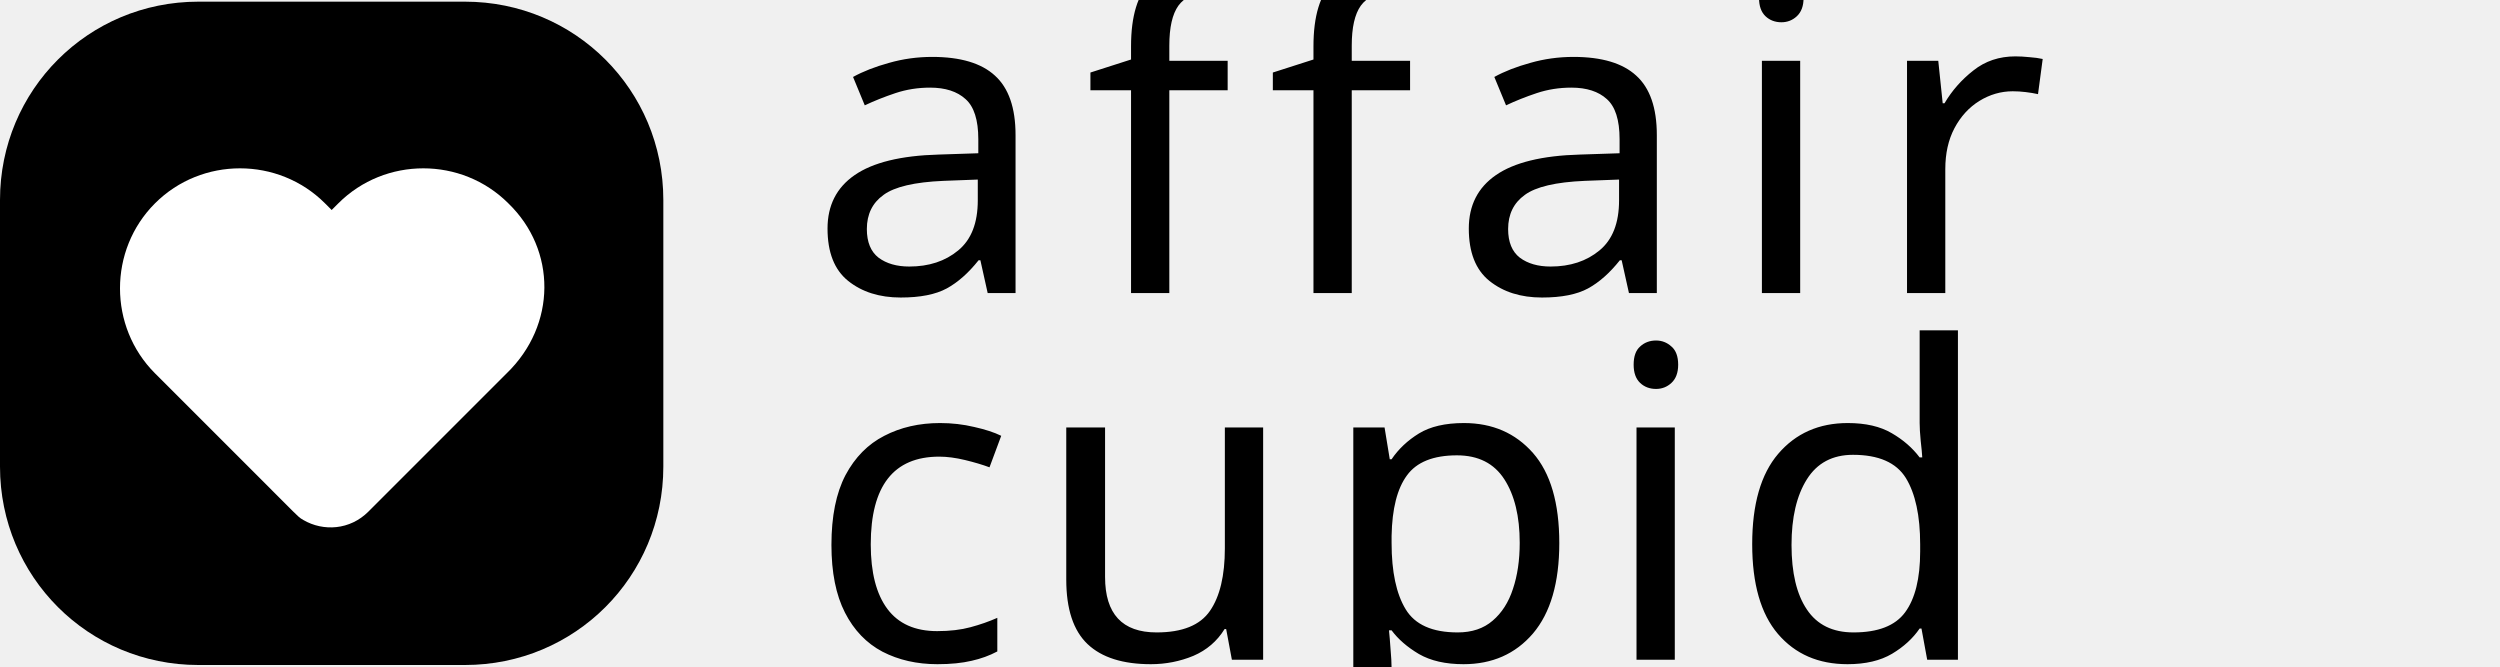
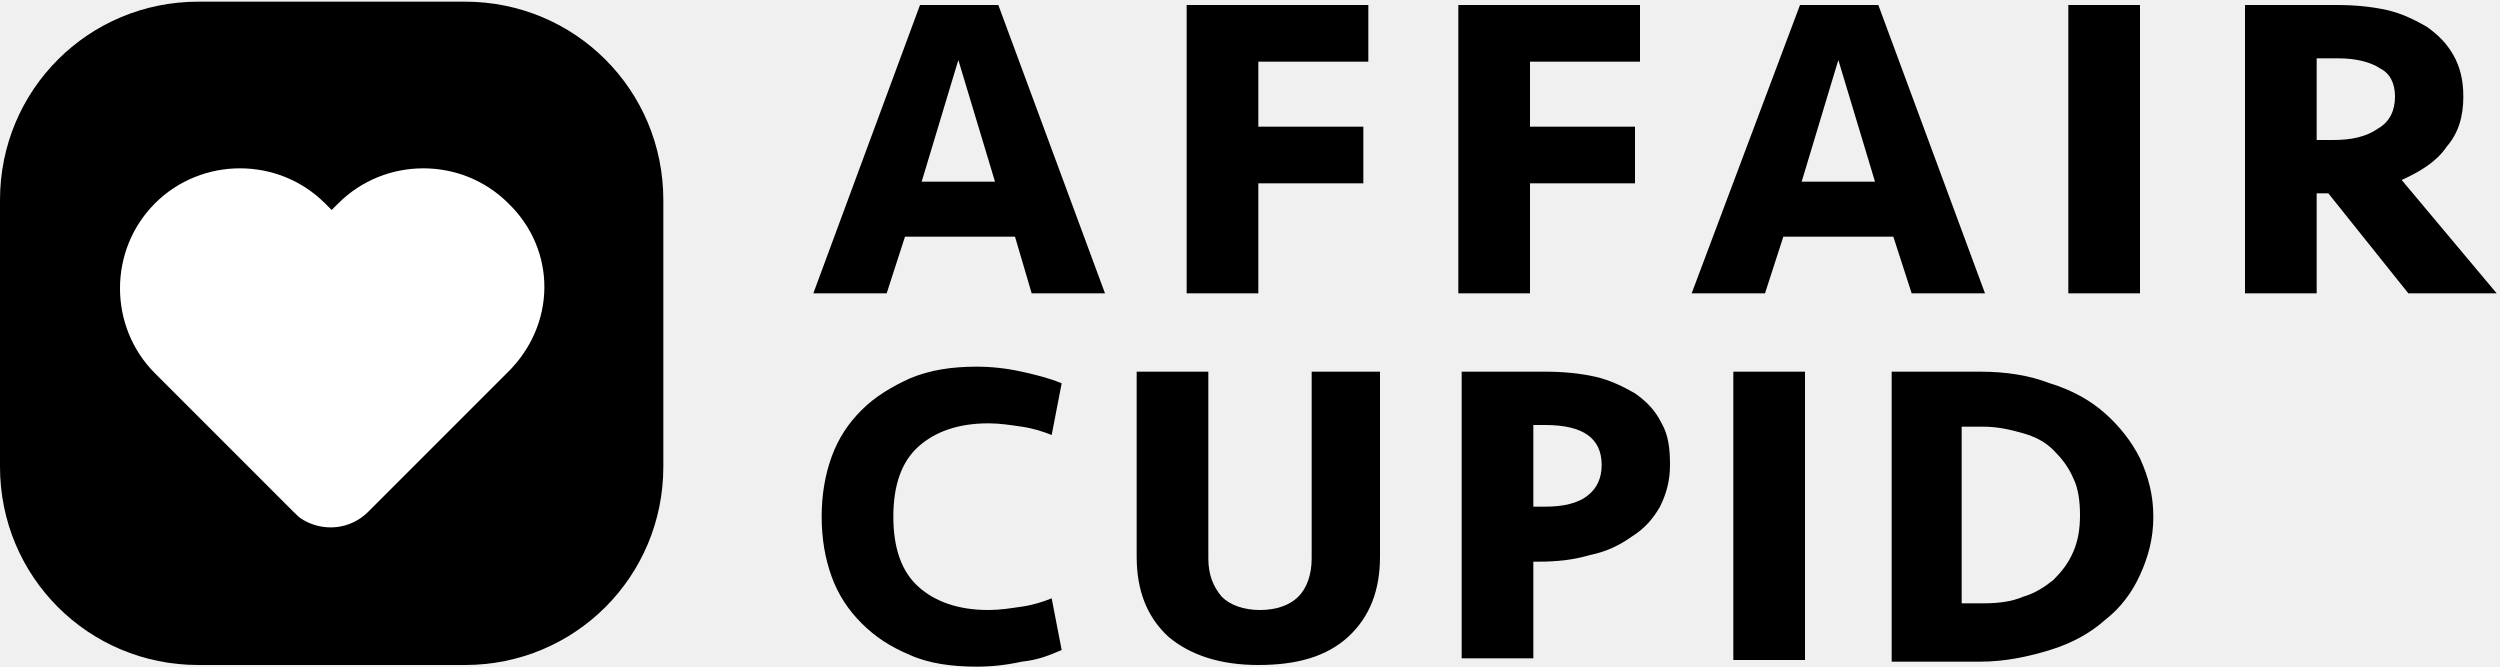
<svg xmlns="http://www.w3.org/2000/svg" version="1.1" id="DatingCharts_x5F_logo" x="0px" y="0px" viewBox="0 0 150 40" style="enable-background:new 0 0 150 40;" xml:space="preserve">
  <style type="text/css">
	.st0{fill:#FFFFFF;}
- 	.st1{font-family:'Seravek-Bold';}
- 	.st2{font-size:26px;}
- 	.st3{letter-spacing:2;}
- 	.st4{letter-spacing:1;}
</style>
  <path d="M27.9,0.1h-16C5.3,0.1,0,5.4,0,12v16c0,6.6,5.3,11.9,11.9,11.9h16c6.6,0,11.9-5.3,11.9-11.9V12C39.8,5.4,34.5,0.1,27.9,0.1z  " />
  <path class="st0" d="M30.5,12.2L30.5,12.2c-2.8-2.8-7.4-2.8-10.2,0l-0.4,0.4l-0.4-0.4c-2.8-2.8-7.4-2.8-10.2,0l0,0  c-2.8,2.8-2.8,7.4,0,10.2l0.4,0.4l0,0l7.9,7.9c0.2,0.2,0.4,0.4,0.6,0.5c1.2,0.7,2.8,0.6,3.9-0.5l7.9-7.9l0,0l0.4-0.4  C33.4,19.5,33.4,15,30.5,12.2z" />
-   <text transform="matrix(1 0 0 1 48.4484 17.5859)">
-     <tspan x="0" y="0" class="st1 st2 st3">affair</tspan>
-     <tspan x="105" y="0" class="st1 st2 st4"> </tspan>
-     <tspan x="0" y="22" class="st1 st2 st4">cupid</tspan>
-   </text>
+   <g>
+     <path d="M60.9,14.2h-6.6l-1.1,3.4h-4.4l6.4-17.3h4.7l6.4,17.3h-4.4L60.9,14.2z M55.3,10.9h4.4l-2.2-7.3L55.3,10.9z" />
+     <path d="M71.2,17.6V0.3h10.9v3.4h-6.6v3.9h6.3V11h-6.3v6.6H71.2z" />
+     <path d="M87.5,17.6V0.3h10.9v3.4h-6.6v3.9h6.3V11h-6.3v6.6H87.5z" />
+     <path d="M113.6,14.2H107l-1.1,3.4h-4.4L108,0.3h4.7l6.4,17.3h-4.4L113.6,14.2z M108.1,10.9h4.4l-2.2-7.3L108.1,10.9z" />
+     <path d="M128.4,17.6h-4.3V0.3h4.3V17.6z" />
+     <path d="M147.8,5.8c0,1.2-0.3,2.2-1,3c-0.6,0.9-1.6,1.5-2.7,2l5.7,6.8h-5.3l-4.8-6H139v6h-4.3V0.3h5.5c1.1,0,2.1,0.1,3,0.3   c0.9,0.2,1.7,0.6,2.4,1c0.7,0.5,1.2,1,1.6,1.7C147.6,4,147.8,4.8,147.8,5.8z M143.7,5.8c0-0.8-0.3-1.4-0.9-1.7   c-0.6-0.4-1.5-0.6-2.5-0.6H139v4.9h1c1.1,0,2-0.2,2.7-0.7C143.4,7.3,143.7,6.6,143.7,5.8z" />
+     <path d="M58.6,22c0.9,0,1.8,0.1,2.7,0.3c0.9,0.2,1.7,0.4,2.4,0.7l-0.6,3.1c-0.5-0.2-1.1-0.4-1.8-0.5c-0.7-0.1-1.3-0.2-2-0.2   c-1.8,0-3.2,0.5-4.2,1.4c-1,0.9-1.5,2.3-1.5,4.2c0,1.9,0.5,3.3,1.5,4.2c1,0.9,2.4,1.4,4.2,1.4c0.7,0,1.3-0.1,2-0.2   c0.7-0.1,1.3-0.3,1.8-0.5l0.6,3.1c-0.7,0.3-1.4,0.6-2.4,0.7c-0.9,0.2-1.8,0.3-2.7,0.3c-1.5,0-2.9-0.2-4-0.7   c-1.2-0.5-2.1-1.1-2.9-1.9c-0.8-0.8-1.4-1.7-1.8-2.8c-0.4-1.1-0.6-2.3-0.6-3.6s0.2-2.5,0.6-3.6c0.4-1.1,1-2,1.8-2.8   c0.8-0.8,1.8-1.4,2.9-1.9C55.8,22.2,57.1,22,58.6,22z" />
+     <path d="M78.5,22.3h4.3v11.1c0,2-0.6,3.6-1.9,4.8c-1.3,1.2-3.1,1.7-5.4,1.7c-2.3,0-4.1-0.6-5.4-1.7c-1.3-1.2-1.9-2.8-1.9-4.8V22.3   h4.3v11.2c0,1,0.3,1.7,0.8,2.3c0.5,0.5,1.3,0.8,2.3,0.8c1,0,1.8-0.3,2.3-0.8c0.5-0.5,0.8-1.3,0.8-2.3V22.3z" />
+     <path d="M100.2,27.9c0,0.9-0.2,1.7-0.6,2.5c-0.4,0.7-0.9,1.3-1.7,1.8c-0.7,0.5-1.5,0.9-2.5,1.1c-1,0.3-2,0.4-3.1,0.4H92v5.8h-4.3   V22.3h5c1.1,0,2.1,0.1,3,0.3c0.9,0.2,1.7,0.6,2.4,1c0.7,0.5,1.2,1,1.6,1.8C100.1,26.1,100.2,26.9,100.2,27.9z M96.1,27.9   c0-1.6-1.1-2.4-3.4-2.4H92v4.9h0.7c1.1,0,2-0.2,2.6-0.7C95.8,29.3,96.1,28.7,96.1,27.9z" />
+     <path d="M108.3,39.6H104V22.3h4.3V39.6z" />
+     <path d="M113.5,22.3h5.3c1.5,0,2.9,0.2,4.2,0.7c1.3,0.4,2.4,1,3.3,1.8s1.6,1.7,2.1,2.7c0.5,1.1,0.8,2.2,0.8,3.5s-0.3,2.4-0.8,3.5   c-0.5,1.1-1.2,2-2.1,2.7c-0.9,0.8-2,1.4-3.3,1.8c-1.3,0.4-2.7,0.7-4.2,0.7h-5.3V22.3z M119,36.2c0.9,0,1.7-0.1,2.4-0.4   c0.7-0.2,1.3-0.6,1.8-1c0.5-0.5,0.9-1,1.2-1.7c0.3-0.7,0.4-1.4,0.4-2.2s-0.1-1.6-0.4-2.2c-0.3-0.7-0.7-1.2-1.2-1.7   c-0.5-0.5-1.1-0.8-1.8-1c-0.7-0.2-1.5-0.4-2.4-0.4h-1.3v10.6H119z" />
+   </g>
</svg>
